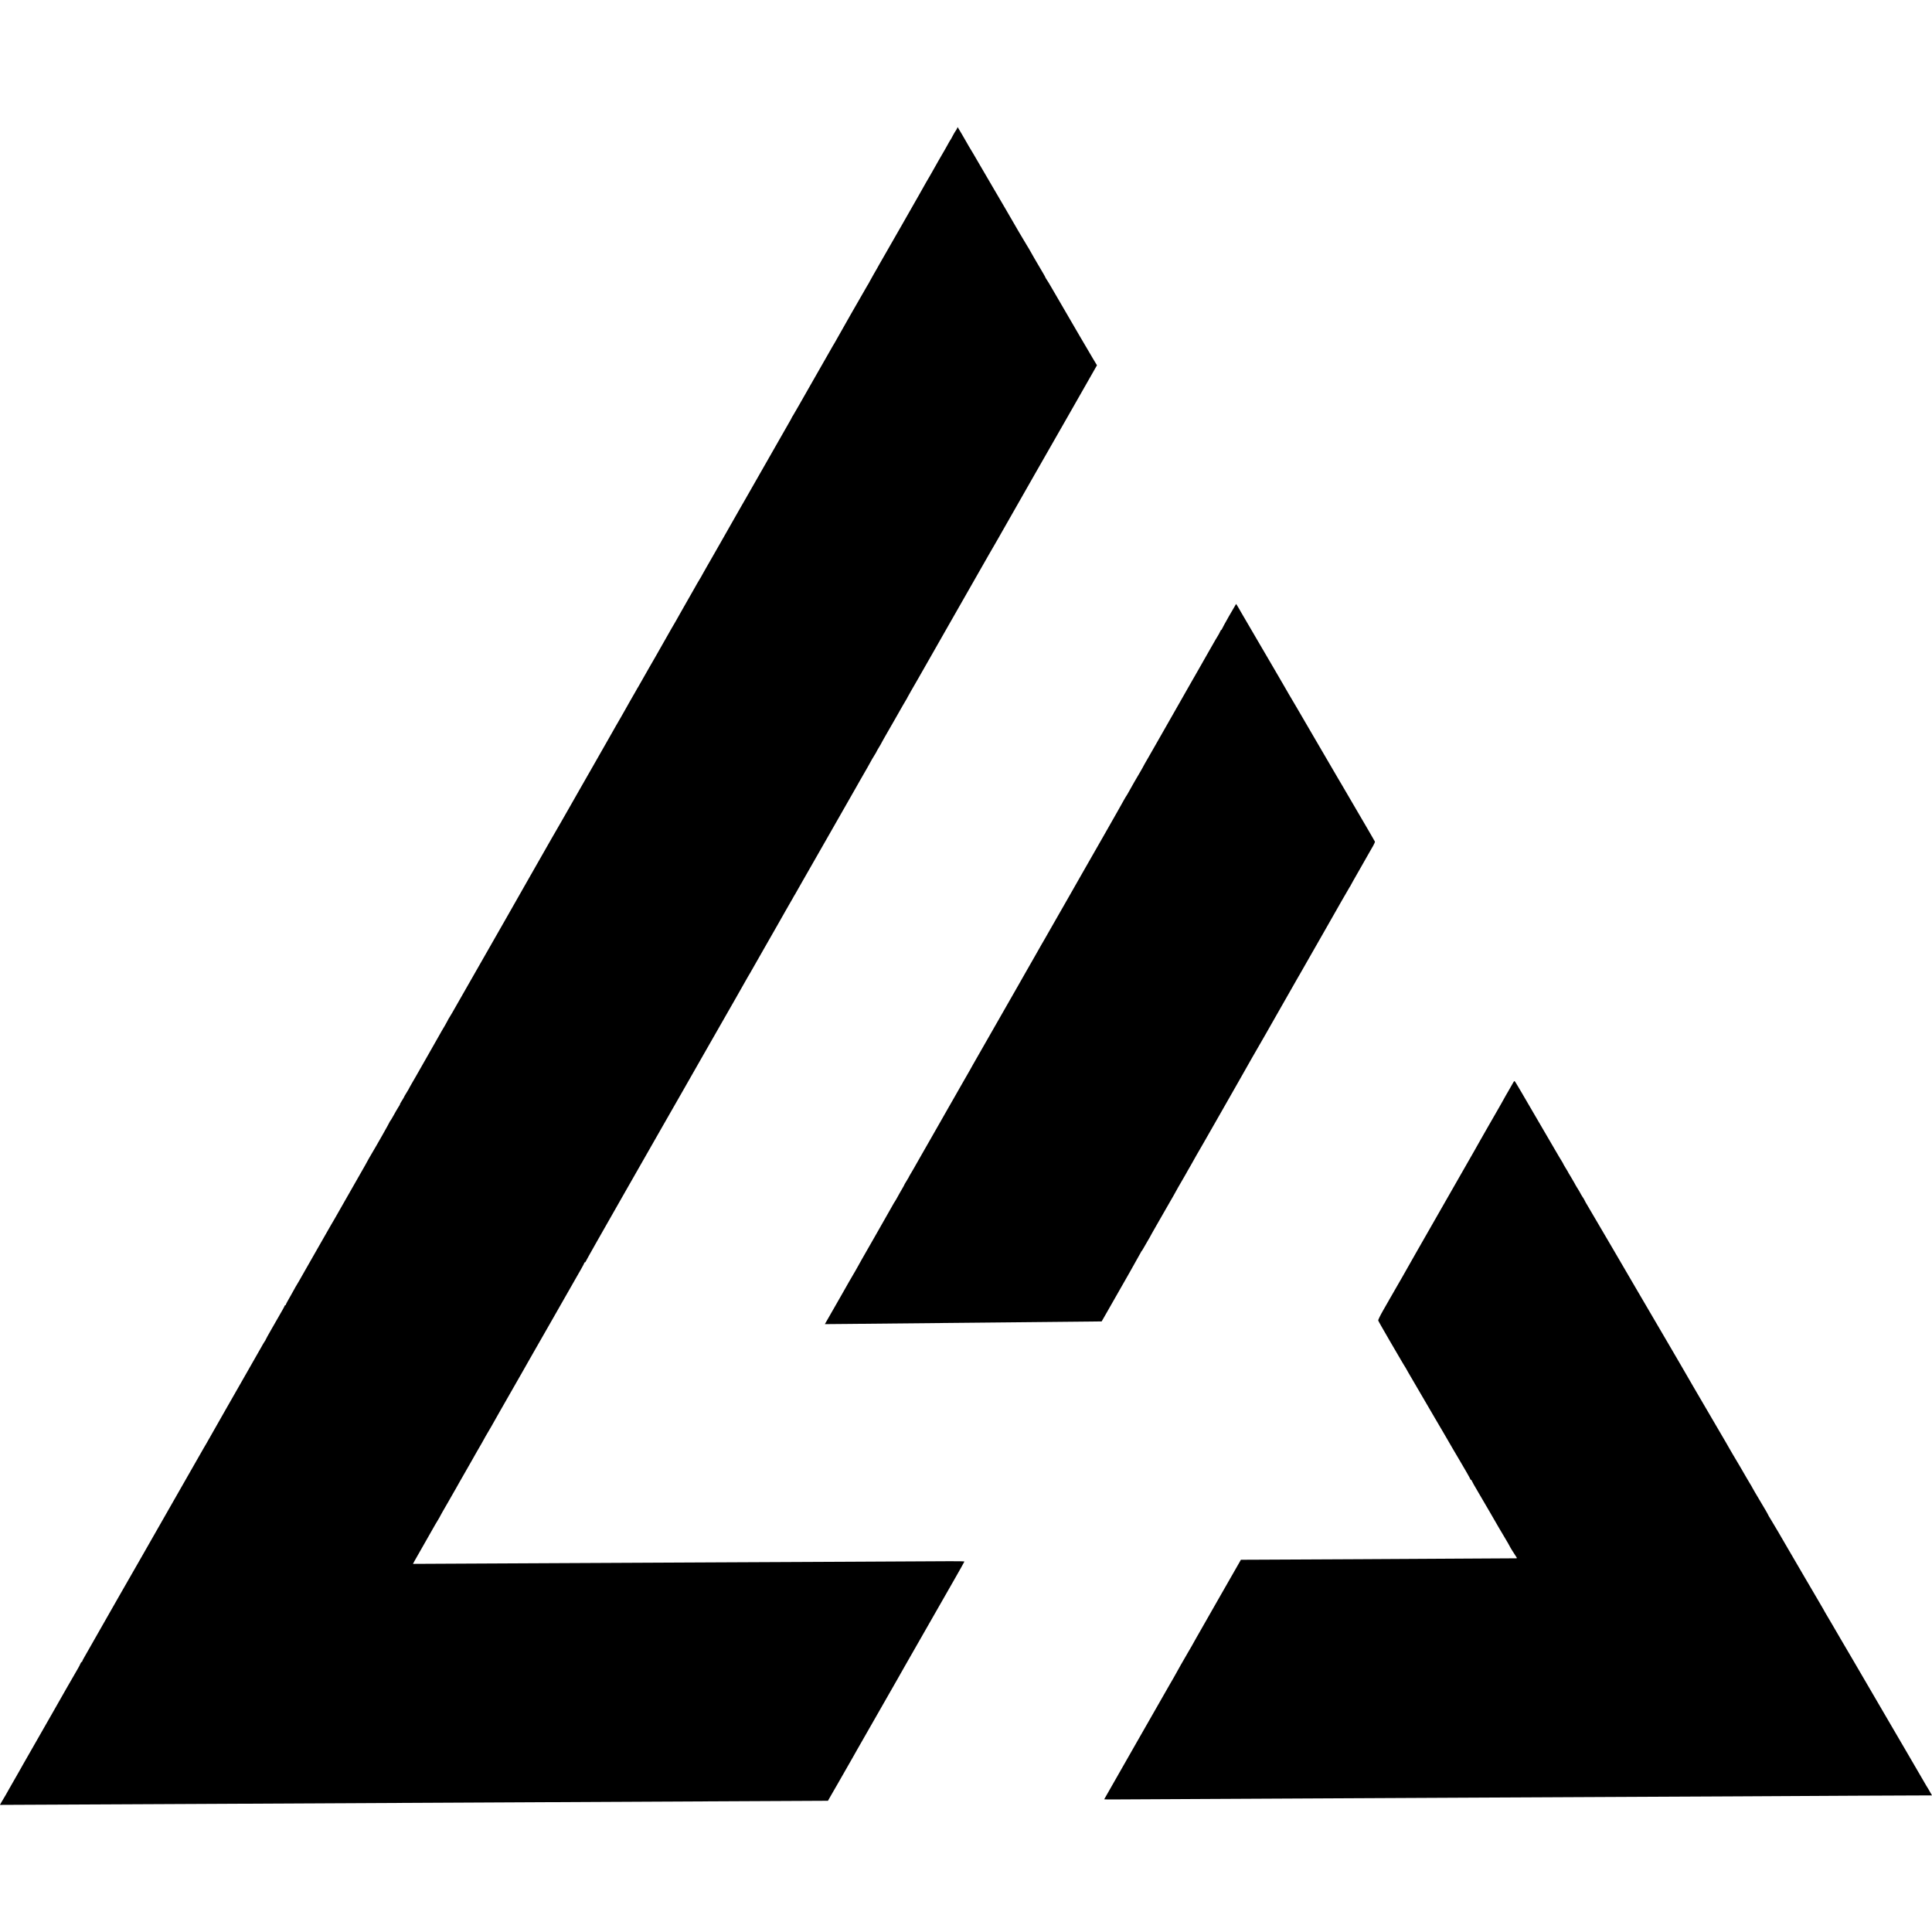
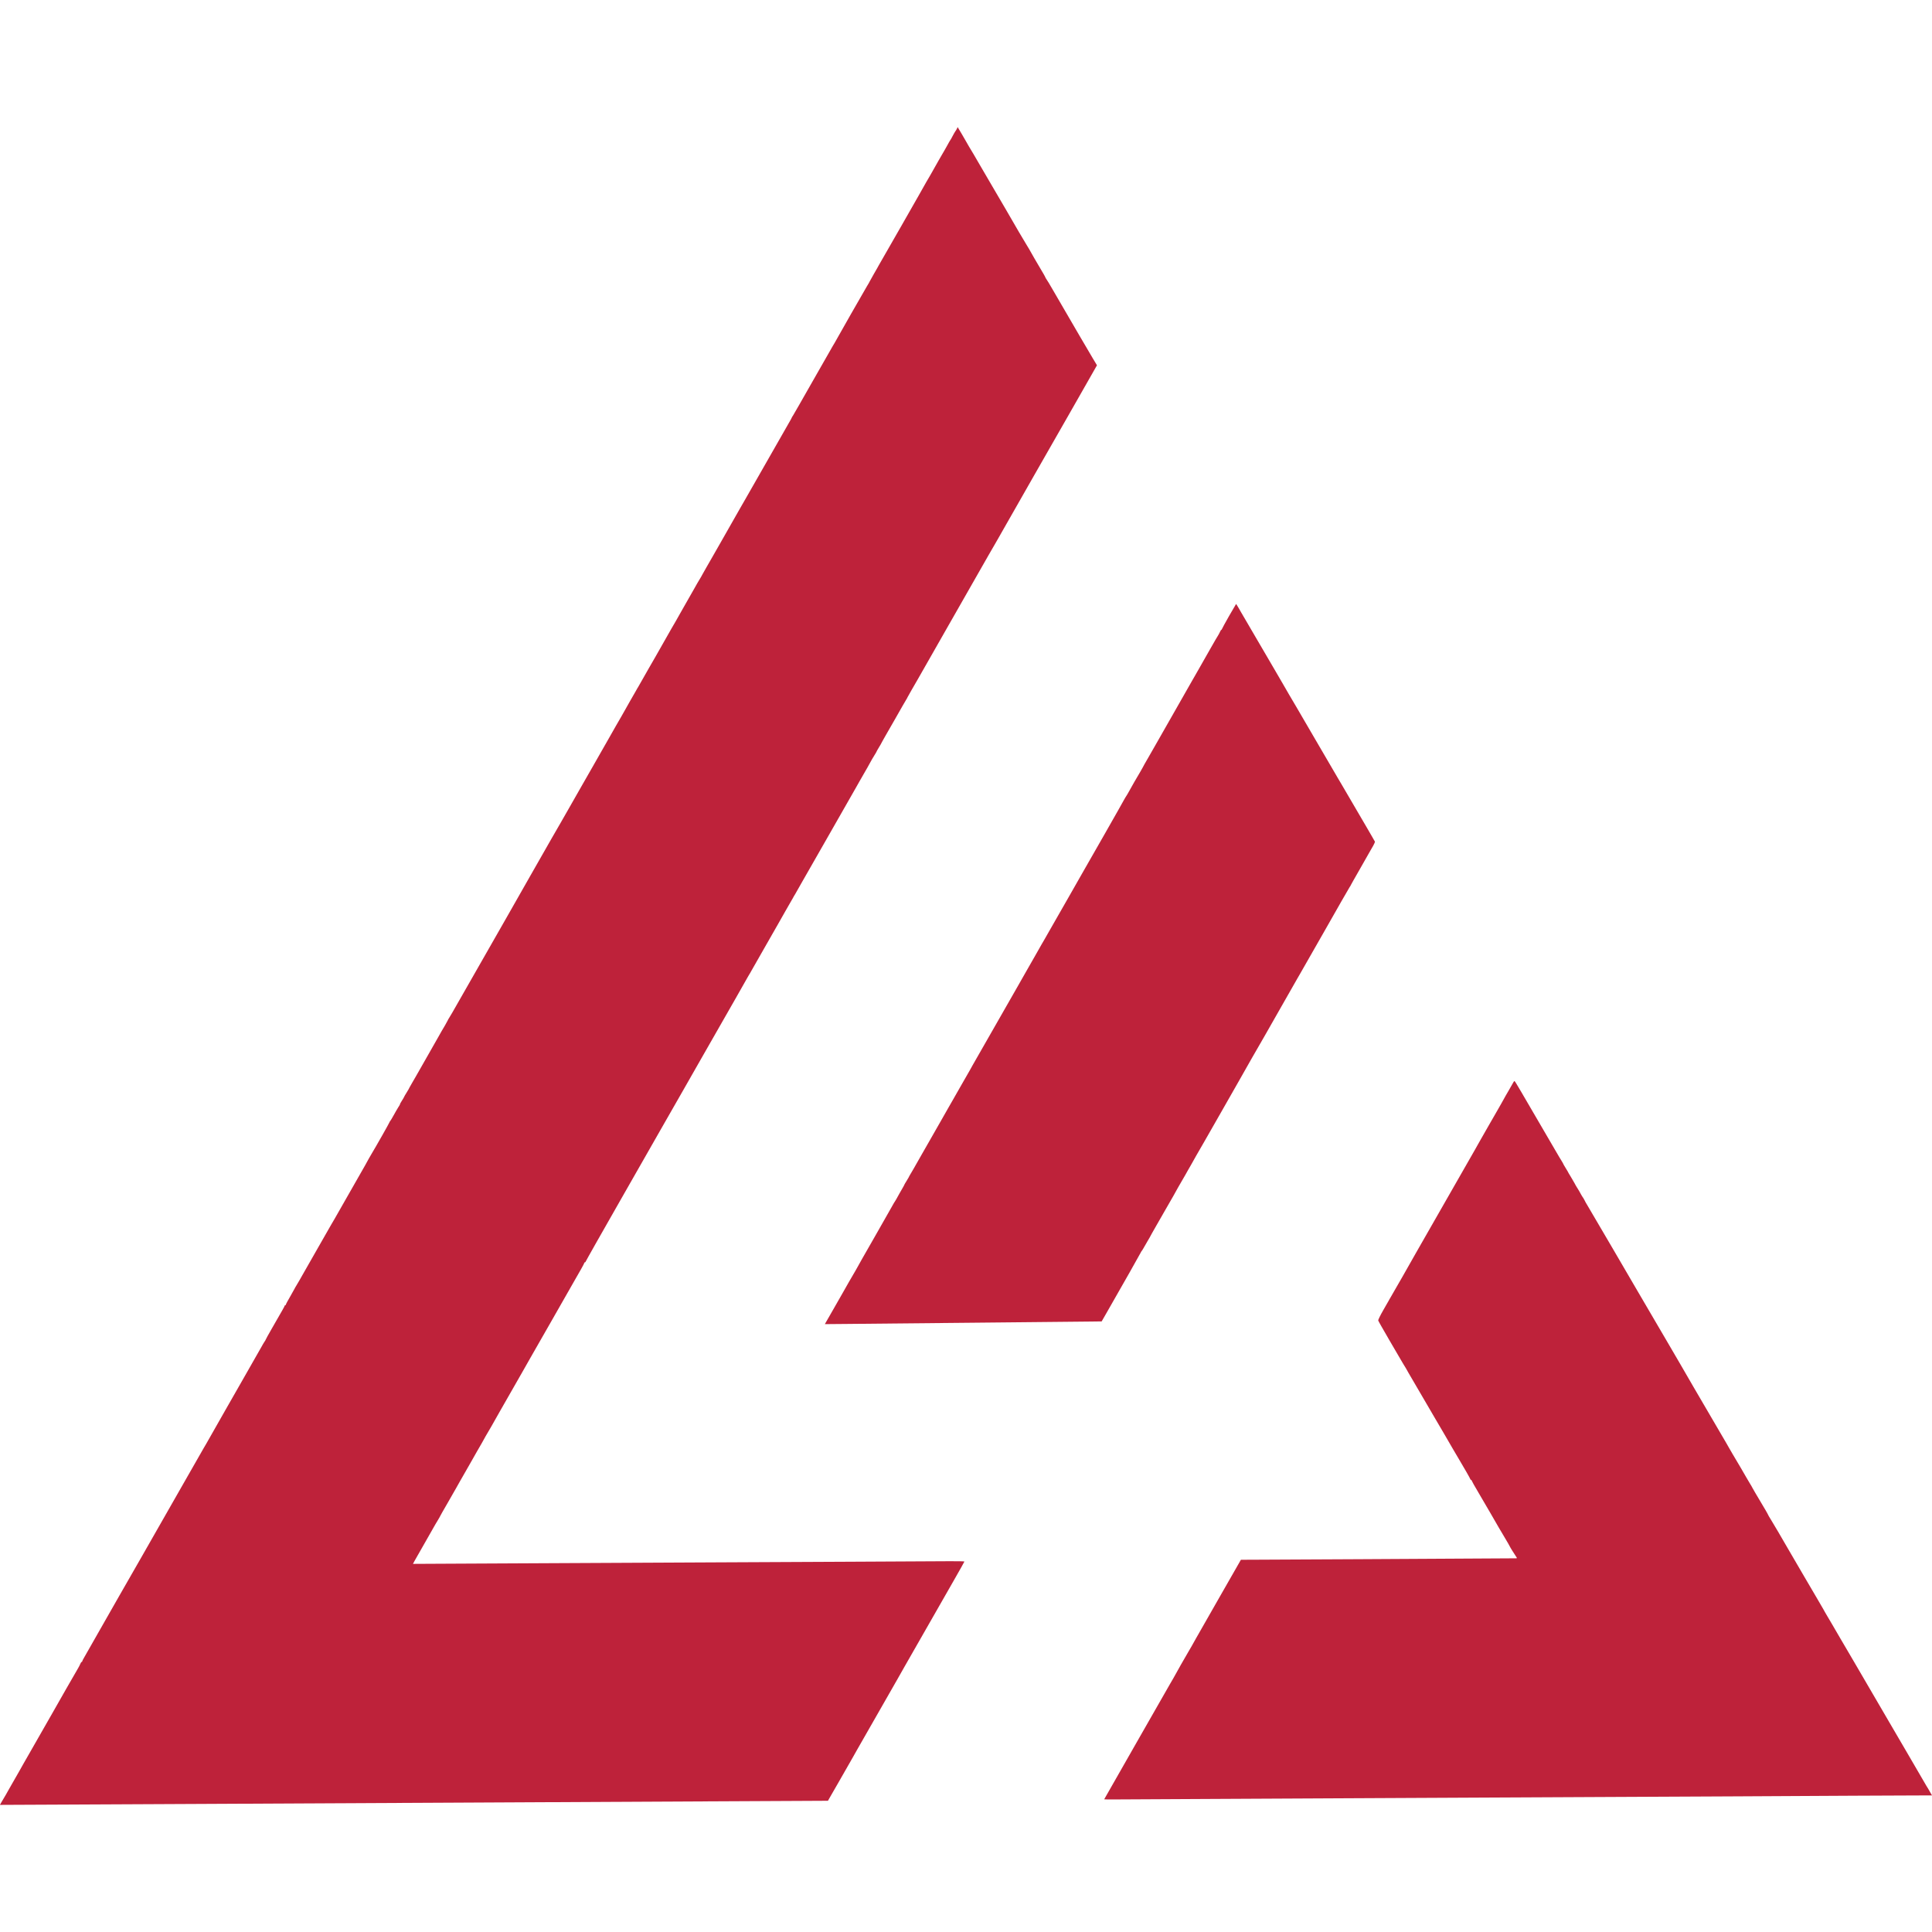
<svg xmlns="http://www.w3.org/2000/svg" version="1.0" width="3055pt" height="3055pt" viewBox="0 0 3055 3055" preserveAspectRatio="xMidYMid meet">
-   <g transform="translate(0,3055) scale(0.1,-0.1)" fill="#000000" stroke="none">
+   <g transform="translate(0,3055) scale(0.1,-0.1)" fill="#be223a" stroke="none">
    <path d="M15130 28512 c-8 -15 -19 -34 -26 -42 -6 -8 -24 -40 -40 -70 -15 -30 -33 -62 -40 -70 -6 -8 -24 -40 -40 -70 -16 -30 -36 -66 -45 -80 -15 -23 -181 -314 -212 -371 -7 -13 -19 -35 -28 -49 -14 -21 -57 -97 -178 -312 -12 -21 -29 -53 -40 -70 -30 -53 -223 -390 -240 -421 -9 -16 -21 -36 -26 -45 -6 -9 -73 -127 -150 -262 -77 -135 -145 -254 -152 -265 -7 -11 -15 -27 -20 -35 -4 -8 -37 -68 -75 -132 -37 -65 -68 -120 -68 -122 0 -3 -17 -33 -39 -68 -31 -50 -473 -825 -515 -903 -6 -11 -19 -31 -27 -45 -9 -14 -150 -261 -314 -550 -164 -289 -306 -537 -316 -552 -11 -15 -19 -29 -19 -32 0 -3 -24 -47 -54 -98 -48 -83 -540 -945 -604 -1058 -14 -25 -50 -88 -80 -140 -30 -52 -63 -108 -72 -125 -24 -43 -310 -544 -330 -580 -40 -69 -94 -163 -120 -210 -16 -27 -58 -101 -94 -164 -36 -62 -66 -115 -66 -117 0 -2 -17 -32 -38 -66 -21 -35 -55 -92 -74 -128 -20 -36 -66 -116 -102 -179 -36 -62 -66 -115 -66 -116 0 -1 -28 -51 -63 -111 -35 -60 -66 -116 -70 -124 -4 -8 -15 -28 -26 -45 -10 -16 -28 -48 -41 -70 -12 -22 -69 -121 -125 -220 -57 -99 -112 -196 -122 -215 -11 -19 -64 -111 -118 -205 -54 -93 -112 -195 -128 -225 -16 -30 -33 -59 -37 -65 -4 -5 -19 -30 -32 -55 -14 -25 -57 -101 -97 -169 -39 -68 -71 -124 -71 -126 0 -1 -29 -52 -64 -113 -36 -61 -76 -131 -89 -154 -13 -24 -61 -107 -105 -185 -108 -188 -233 -407 -264 -463 -14 -25 -97 -169 -183 -320 -87 -151 -168 -293 -180 -316 -13 -22 -76 -133 -140 -245 -65 -112 -127 -220 -138 -239 -10 -19 -166 -291 -345 -605 -179 -313 -334 -586 -344 -605 -11 -19 -27 -48 -37 -65 -18 -31 -811 -1420 -849 -1487 -12 -20 -32 -55 -46 -77 -15 -22 -26 -43 -26 -46 0 -4 -74 -134 -100 -175 -5 -8 -18 -31 -28 -50 -11 -19 -84 -147 -162 -285 -143 -249 -163 -284 -205 -360 -13 -22 -46 -80 -74 -128 -28 -49 -51 -90 -51 -93 0 -2 -16 -28 -35 -58 -19 -30 -35 -58 -35 -61 0 -3 -16 -30 -35 -60 -19 -30 -33 -55 -30 -55 3 0 -10 -24 -29 -52 -18 -29 -50 -84 -71 -123 -21 -38 -44 -77 -51 -86 -8 -8 -14 -19 -14 -22 0 -8 -217 -391 -286 -505 -24 -40 -44 -74 -44 -76 0 -2 -25 -48 -56 -102 -136 -238 -217 -379 -296 -519 -192 -337 -228 -401 -238 -415 -5 -8 -24 -42 -43 -75 -58 -101 -71 -124 -177 -310 -57 -99 -150 -262 -207 -363 -56 -100 -114 -200 -128 -222 -14 -22 -25 -41 -25 -44 0 -2 -32 -58 -70 -125 -39 -66 -70 -125 -70 -131 0 -5 -4 -10 -10 -10 -5 0 -10 -4 -10 -9 0 -9 -25 -52 -204 -363 -53 -92 -96 -170 -96 -174 0 -3 -8 -18 -19 -32 -10 -15 -30 -48 -43 -73 -14 -25 -143 -250 -285 -500 -143 -250 -271 -474 -285 -499 -78 -138 -299 -527 -307 -540 -6 -8 -61 -105 -124 -215 -97 -170 -168 -294 -257 -450 -10 -16 -71 -124 -137 -240 -124 -218 -477 -836 -509 -892 -23 -38 -319 -557 -353 -616 -13 -23 -125 -220 -249 -437 -124 -217 -236 -415 -250 -439 -14 -25 -38 -67 -53 -93 -16 -27 -29 -53 -29 -58 0 -6 -4 -10 -9 -10 -5 0 -14 -12 -20 -28 -6 -15 -21 -45 -34 -67 -36 -59 -317 -552 -415 -725 -14 -25 -86 -151 -160 -280 -74 -129 -146 -255 -160 -280 -31 -55 -41 -73 -131 -229 -39 -68 -71 -125 -71 -126 0 -2 -36 -64 -80 -140 -44 -76 -80 -139 -80 -140 0 -2 -21 -39 -46 -82 -26 -43 -58 -97 -71 -120 l-24 -43 1073 5 c590 3 1516 7 2058 10 972 5 1958 10 3995 20 2207 11 3156 15 4150 21 567 3 1207 6 1424 7 l393 2 60 105 c33 58 77 134 98 170 38 66 147 256 183 320 10 19 36 64 57 100 20 36 49 85 62 110 14 25 150 263 303 530 153 267 305 535 340 595 34 61 81 142 103 182 23 39 50 87 60 105 28 49 519 909 718 1256 96 167 174 307 174 310 0 4 -111 6 -247 5 -137 0 -835 -4 -1553 -8 -718 -3 -1663 -8 -2100 -10 -437 -2 -1348 -7 -2025 -10 -676 -3 -1582 -8 -2013 -10 l-782 -4 28 52 c35 63 42 76 172 302 57 99 114 200 128 225 14 25 42 74 64 109 21 34 38 65 38 67 0 2 52 95 117 206 64 112 124 218 135 236 10 18 37 66 59 105 23 40 53 92 67 117 14 25 59 104 100 175 41 72 88 155 105 185 17 30 50 88 74 128 24 41 43 75 43 77 0 3 25 45 55 96 30 50 55 93 55 94 0 2 58 105 130 230 9 17 72 127 140 245 67 118 166 292 220 385 53 94 108 190 122 215 14 25 177 311 363 635 185 325 350 613 365 640 15 28 51 90 79 138 28 49 51 93 51 98 0 5 5 9 10 9 6 0 10 4 10 9 0 5 268 479 596 1053 328 573 606 1061 618 1083 13 22 159 279 326 570 167 292 313 548 325 570 18 32 149 261 276 483 11 17 29 49 40 70 12 20 96 168 187 327 91 160 176 310 190 335 14 25 28 50 32 55 4 6 19 30 32 55 14 25 107 189 208 365 101 176 194 340 208 364 13 24 67 119 119 210 53 91 107 186 121 211 13 25 28 50 32 55 4 6 21 35 37 65 16 30 56 100 88 155 32 55 69 120 83 145 14 25 77 135 140 245 63 110 126 220 140 245 21 38 423 742 485 850 11 19 31 55 45 80 35 62 49 87 131 228 39 68 71 126 71 128 0 2 16 28 35 58 19 30 35 57 35 60 0 3 18 35 40 71 22 36 40 67 40 70 0 2 13 26 29 53 15 26 40 68 53 93 14 24 69 121 123 214 54 94 111 195 128 225 17 30 41 72 54 92 13 21 23 39 23 42 0 2 29 53 64 114 36 61 76 131 89 154 13 24 124 219 247 433 122 215 231 406 242 425 11 19 29 51 40 70 24 42 577 1010 604 1059 11 18 24 41 29 50 6 9 37 63 70 121 33 58 64 113 70 122 5 9 19 34 31 55 12 21 130 229 264 463 134 234 251 441 262 460 11 19 29 51 40 70 20 35 201 350 243 425 13 22 130 227 260 455 131 228 250 438 265 465 16 28 62 108 102 179 l74 130 -66 110 c-37 61 -131 222 -211 359 -79 136 -151 260 -160 275 -32 55 -204 350 -271 466 -37 65 -77 131 -88 146 -11 16 -20 31 -20 34 0 3 -14 29 -31 58 -79 132 -229 391 -229 395 0 2 -15 27 -34 56 -27 41 -182 306 -342 584 -11 18 -100 171 -199 340 -99 170 -187 320 -195 334 -70 121 -102 176 -110 189 -25 39 -120 201 -120 204 0 1 -29 51 -63 109 l-64 107 -13 -28z" />
    <path d="M19434 20808 c-60 -105 -110 -198 -112 -205 -2 -7 -7 -13 -10 -13 -4 0 -14 -15 -21 -32 -8 -18 -22 -44 -31 -58 -10 -14 -58 -97 -108 -185 -49 -88 -99 -176 -111 -195 -11 -19 -43 -75 -71 -125 -27 -49 -63 -112 -80 -140 -16 -27 -37 -63 -46 -80 -9 -16 -126 -221 -259 -455 -235 -412 -261 -458 -306 -537 -12 -21 -64 -111 -115 -201 -52 -89 -94 -164 -94 -167 0 -2 -17 -32 -38 -67 -36 -58 -163 -280 -194 -338 -7 -14 -26 -44 -41 -67 -15 -24 -27 -45 -27 -47 0 -3 -141 -251 -313 -553 -173 -301 -325 -568 -339 -593 -14 -25 -106 -187 -205 -360 -99 -173 -227 -396 -283 -495 -57 -99 -111 -195 -121 -212 -11 -18 -27 -48 -38 -65 -10 -18 -55 -98 -101 -178 -46 -80 -100 -174 -120 -210 -20 -36 -46 -81 -57 -100 -11 -19 -50 -89 -88 -155 -37 -66 -91 -160 -120 -210 -40 -68 -475 -830 -607 -1062 -10 -18 -27 -48 -37 -67 -11 -18 -74 -129 -141 -246 -67 -117 -131 -229 -142 -249 -11 -20 -37 -65 -58 -101 -37 -63 -55 -95 -108 -190 -14 -25 -58 -101 -97 -170 -39 -69 -83 -145 -97 -170 -14 -25 -70 -121 -123 -215 -54 -93 -112 -195 -128 -225 -17 -30 -41 -72 -54 -92 -13 -21 -23 -40 -23 -43 0 -2 -16 -29 -35 -59 -19 -30 -35 -57 -35 -60 0 -3 -13 -27 -29 -54 -34 -59 -72 -125 -97 -172 -11 -19 -21 -37 -24 -40 -5 -5 -14 -20 -58 -99 -14 -25 -124 -219 -245 -431 -219 -382 -267 -467 -287 -505 -6 -11 -20 -36 -31 -55 -35 -58 -181 -312 -204 -355 -12 -22 -81 -142 -152 -266 l-130 -227 346 3 c1214 12 1739 17 2061 20 201 2 653 7 1005 10 352 4 713 7 802 8 l163 2 69 120 c253 441 551 967 551 972 0 4 6 14 14 22 7 9 27 41 43 71 16 30 42 74 56 97 15 24 27 44 27 46 0 3 50 92 111 198 62 107 123 214 137 239 35 63 50 88 131 228 39 68 71 126 71 128 0 2 25 44 55 95 30 50 55 93 55 95 0 2 20 38 45 80 25 41 45 77 45 78 0 3 166 294 180 316 5 8 17 29 26 45 9 17 134 235 277 485 143 250 270 473 282 495 55 99 359 633 374 655 8 14 24 40 34 59 11 19 127 224 259 455 132 232 248 435 257 451 9 17 24 41 32 55 9 14 186 324 394 690 207 366 386 677 396 692 11 15 19 29 19 32 0 2 59 107 131 232 72 126 144 253 161 283 16 29 45 79 63 110 18 31 30 61 25 66 -4 6 -19 30 -32 55 -14 25 -65 113 -113 195 -48 83 -97 166 -109 186 -11 20 -73 125 -136 233 -63 108 -119 204 -125 214 -5 10 -38 65 -72 122 -33 58 -195 335 -359 615 -278 478 -392 672 -421 720 -7 11 -16 27 -20 35 -4 8 -40 71 -81 140 -41 69 -84 143 -96 165 -13 22 -78 135 -146 250 -68 116 -138 235 -155 265 -18 30 -79 135 -136 233 -57 97 -108 185 -114 195 -5 9 -25 43 -43 75 -19 31 -34 57 -36 57 -1 0 -51 -86 -112 -192z" />
    <path d="M23934 13442 c-6 -9 -26 -44 -44 -77 -18 -33 -36 -64 -40 -70 -4 -5 -21 -35 -38 -65 -29 -54 -123 -220 -141 -250 -5 -8 -67 -116 -138 -240 -70 -123 -132 -232 -138 -242 -5 -9 -20 -34 -31 -55 -12 -21 -30 -54 -41 -73 -134 -233 -912 -1595 -929 -1625 -42 -78 -404 -710 -414 -725 -6 -8 -13 -22 -17 -30 -4 -8 -45 -80 -91 -159 -46 -80 -81 -152 -79 -161 2 -9 83 -151 179 -316 97 -164 186 -317 198 -339 12 -22 26 -44 30 -50 4 -5 17 -27 29 -47 12 -21 31 -55 42 -75 12 -21 76 -130 142 -243 66 -113 132 -225 146 -250 14 -26 76 -130 136 -233 61 -103 121 -207 135 -230 14 -24 76 -131 138 -238 62 -107 117 -201 123 -209 57 -94 159 -273 159 -280 0 -6 5 -10 10 -10 6 0 10 -4 10 -10 0 -5 51 -96 114 -202 109 -186 275 -470 314 -540 11 -18 54 -91 96 -162 42 -70 76 -130 76 -132 0 -5 75 -128 102 -166 18 -26 18 -28 1 -29 -31 -1 -1047 -7 -2478 -14 -759 -3 -1491 -7 -1627 -8 l-246 -1 -354 -619 c-419 -734 -388 -680 -422 -742 -16 -27 -43 -75 -61 -105 -55 -93 -185 -321 -185 -325 0 -2 -21 -39 -46 -82 -25 -43 -49 -85 -54 -93 -5 -8 -240 -421 -524 -917 -284 -497 -516 -904 -516 -905 0 -2 71 -2 157 -2 87 1 781 5 1543 8 762 4 1750 9 2195 11 446 2 1352 7 2015 10 663 3 1585 8 2050 10 465 2 1392 7 2060 10 668 4 1503 8 1855 10 352 2 769 4 927 4 l288 1 -27 47 c-14 27 -29 53 -33 58 -4 6 -17 26 -28 45 -10 19 -144 249 -297 510 -153 261 -285 489 -295 505 -9 17 -136 233 -280 480 -145 248 -271 464 -280 480 -15 26 -155 264 -207 353 -41 69 -117 200 -141 242 -14 25 -42 72 -62 105 -20 34 -40 68 -44 75 -4 8 -12 24 -19 35 -7 11 -50 86 -96 165 -110 189 -199 341 -211 360 -13 22 -231 395 -259 444 -82 143 -239 411 -272 463 -22 34 -39 65 -39 67 0 3 -20 38 -43 78 -160 269 -207 349 -207 352 0 3 -22 41 -50 86 -27 45 -50 83 -50 85 0 2 -40 70 -88 152 -49 81 -106 179 -128 216 -21 38 -46 81 -55 95 -9 15 -27 47 -41 72 -14 25 -132 227 -263 450 -130 223 -247 423 -260 445 -27 49 -391 674 -404 695 -15 25 -465 793 -477 815 -27 49 -779 1333 -800 1367 -14 22 -29 49 -34 61 -11 23 -32 59 -40 67 -3 3 -11 16 -18 30 -7 14 -21 40 -32 58 -11 17 -29 47 -40 65 -11 17 -25 43 -32 57 -7 14 -34 60 -60 103 -27 43 -48 80 -48 83 0 2 -16 28 -35 58 -19 30 -35 58 -35 61 0 3 -11 22 -24 43 -13 20 -62 102 -108 182 -175 299 -482 826 -493 845 -5 11 -18 31 -26 45 -9 14 -38 62 -64 108 -27 46 -51 85 -55 87 -3 2 -11 -4 -16 -13z" />
  </g>
</svg>
